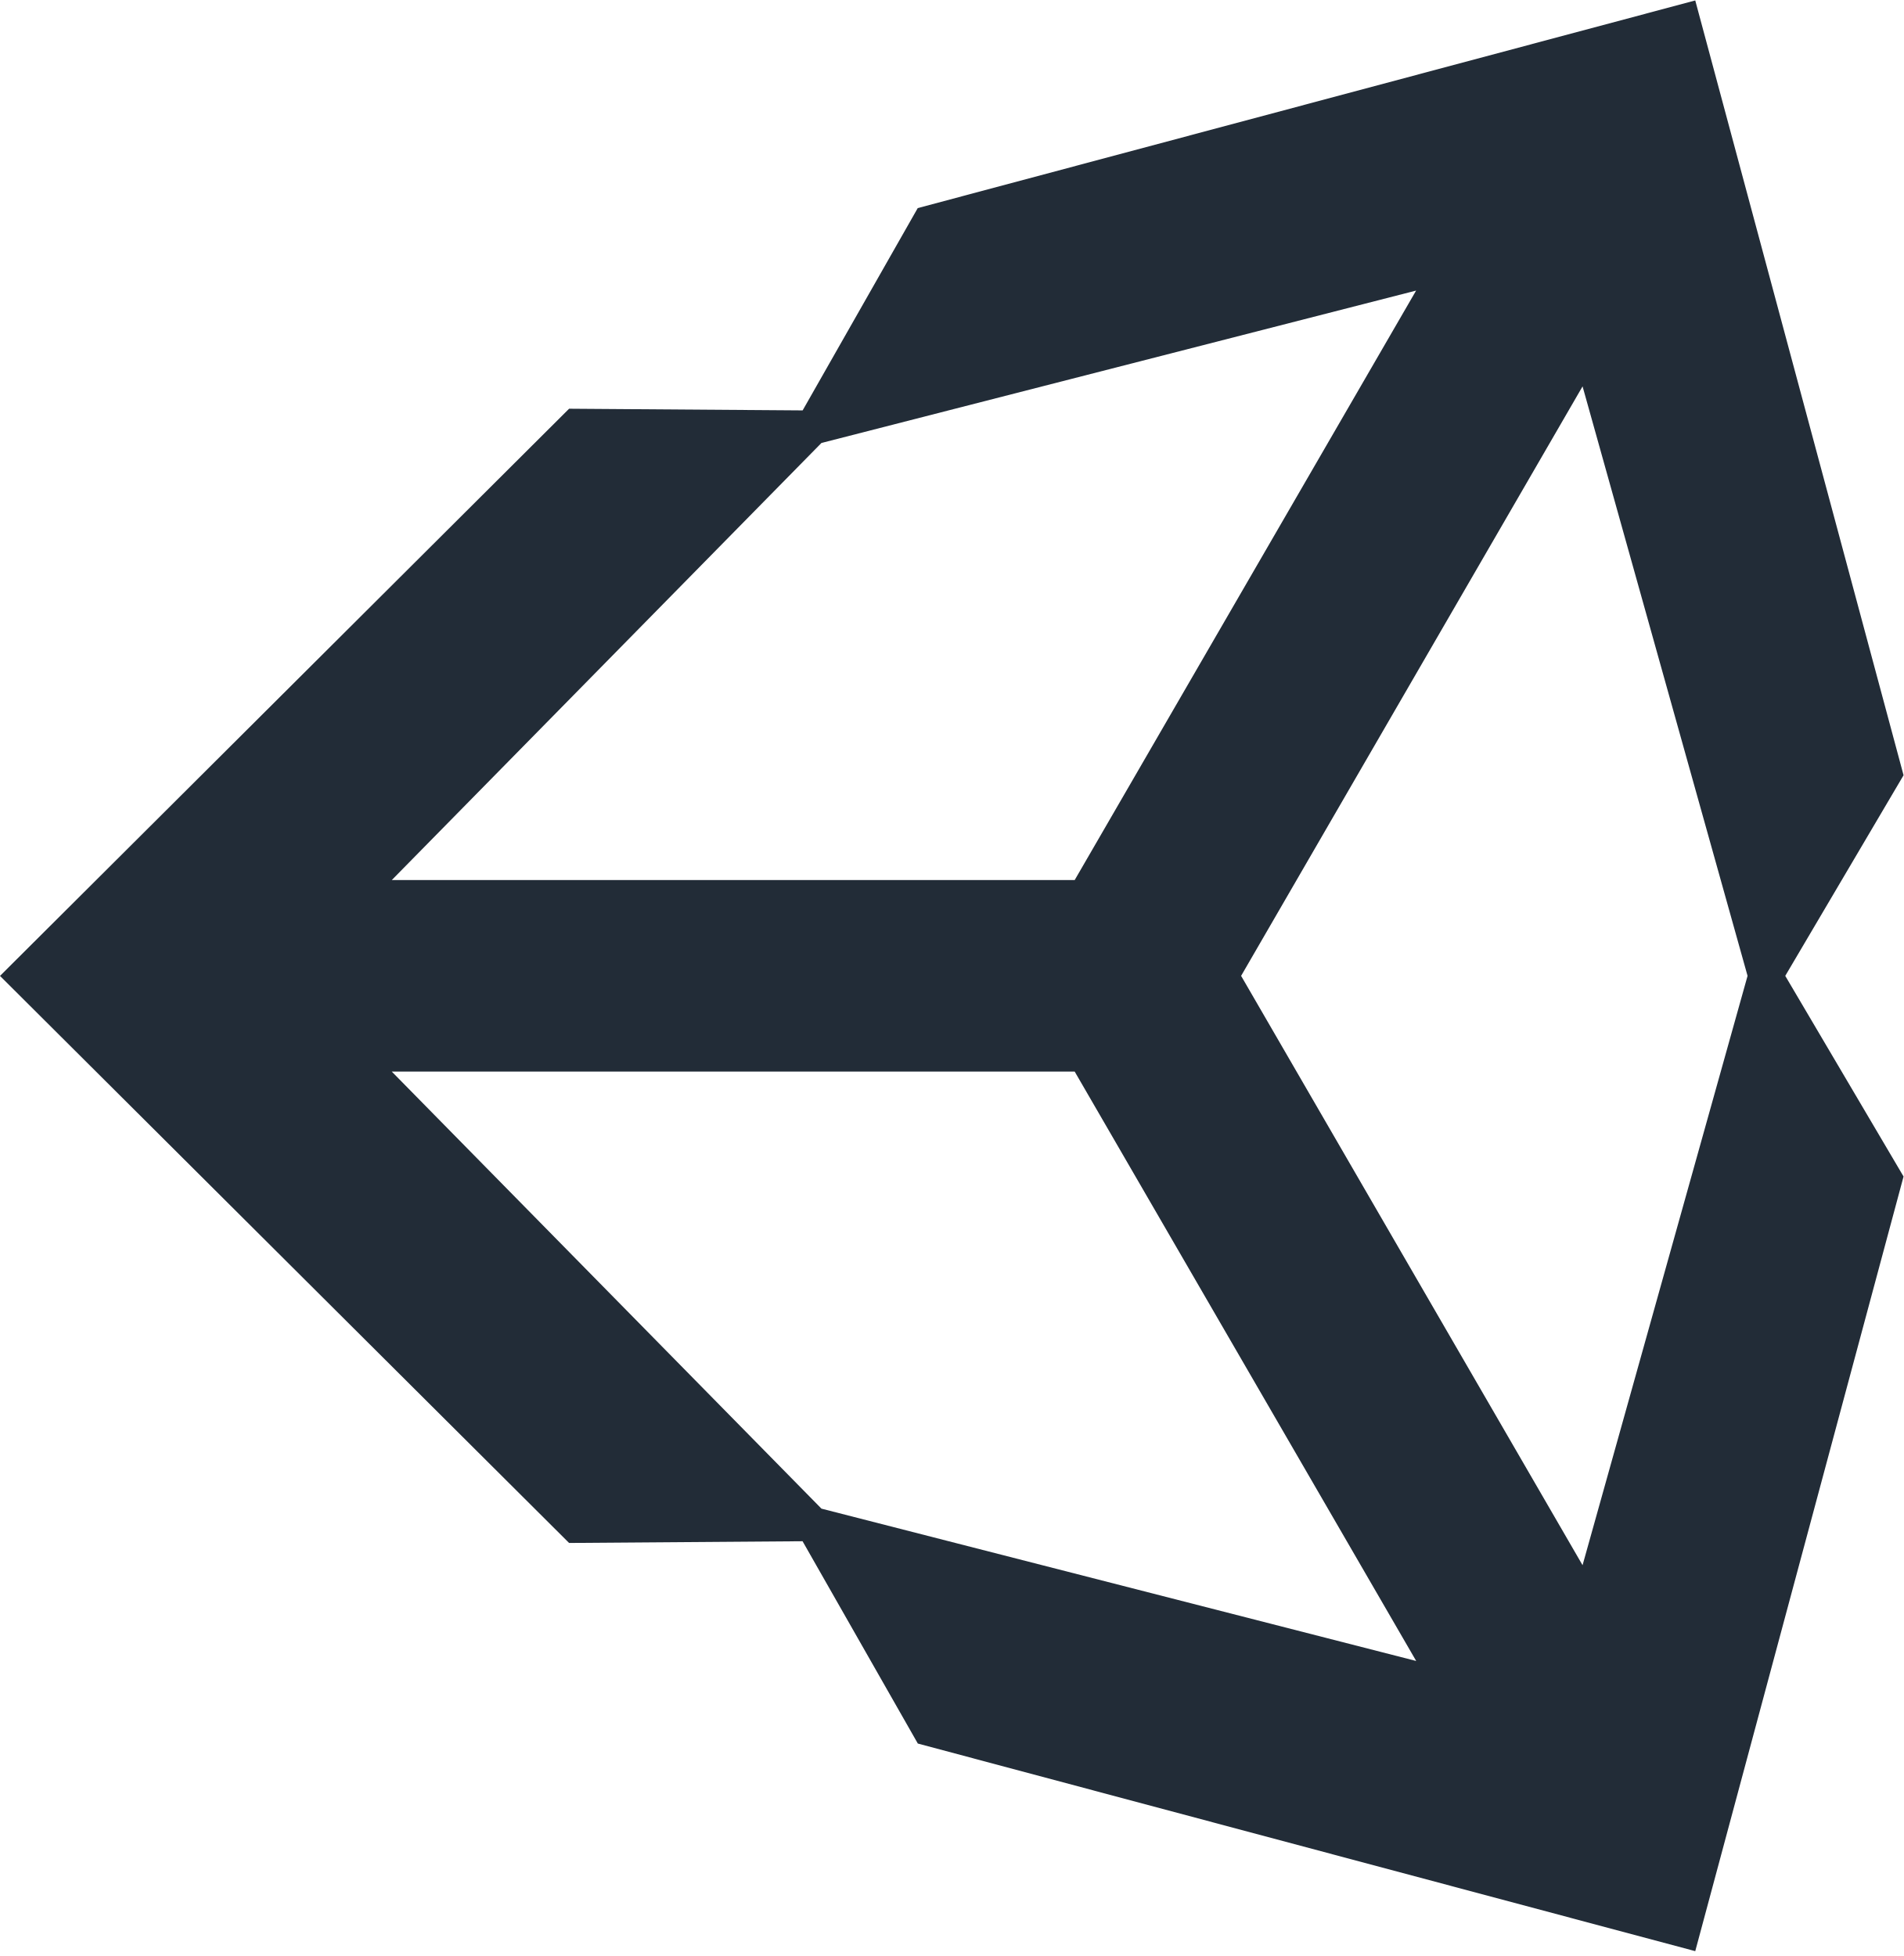
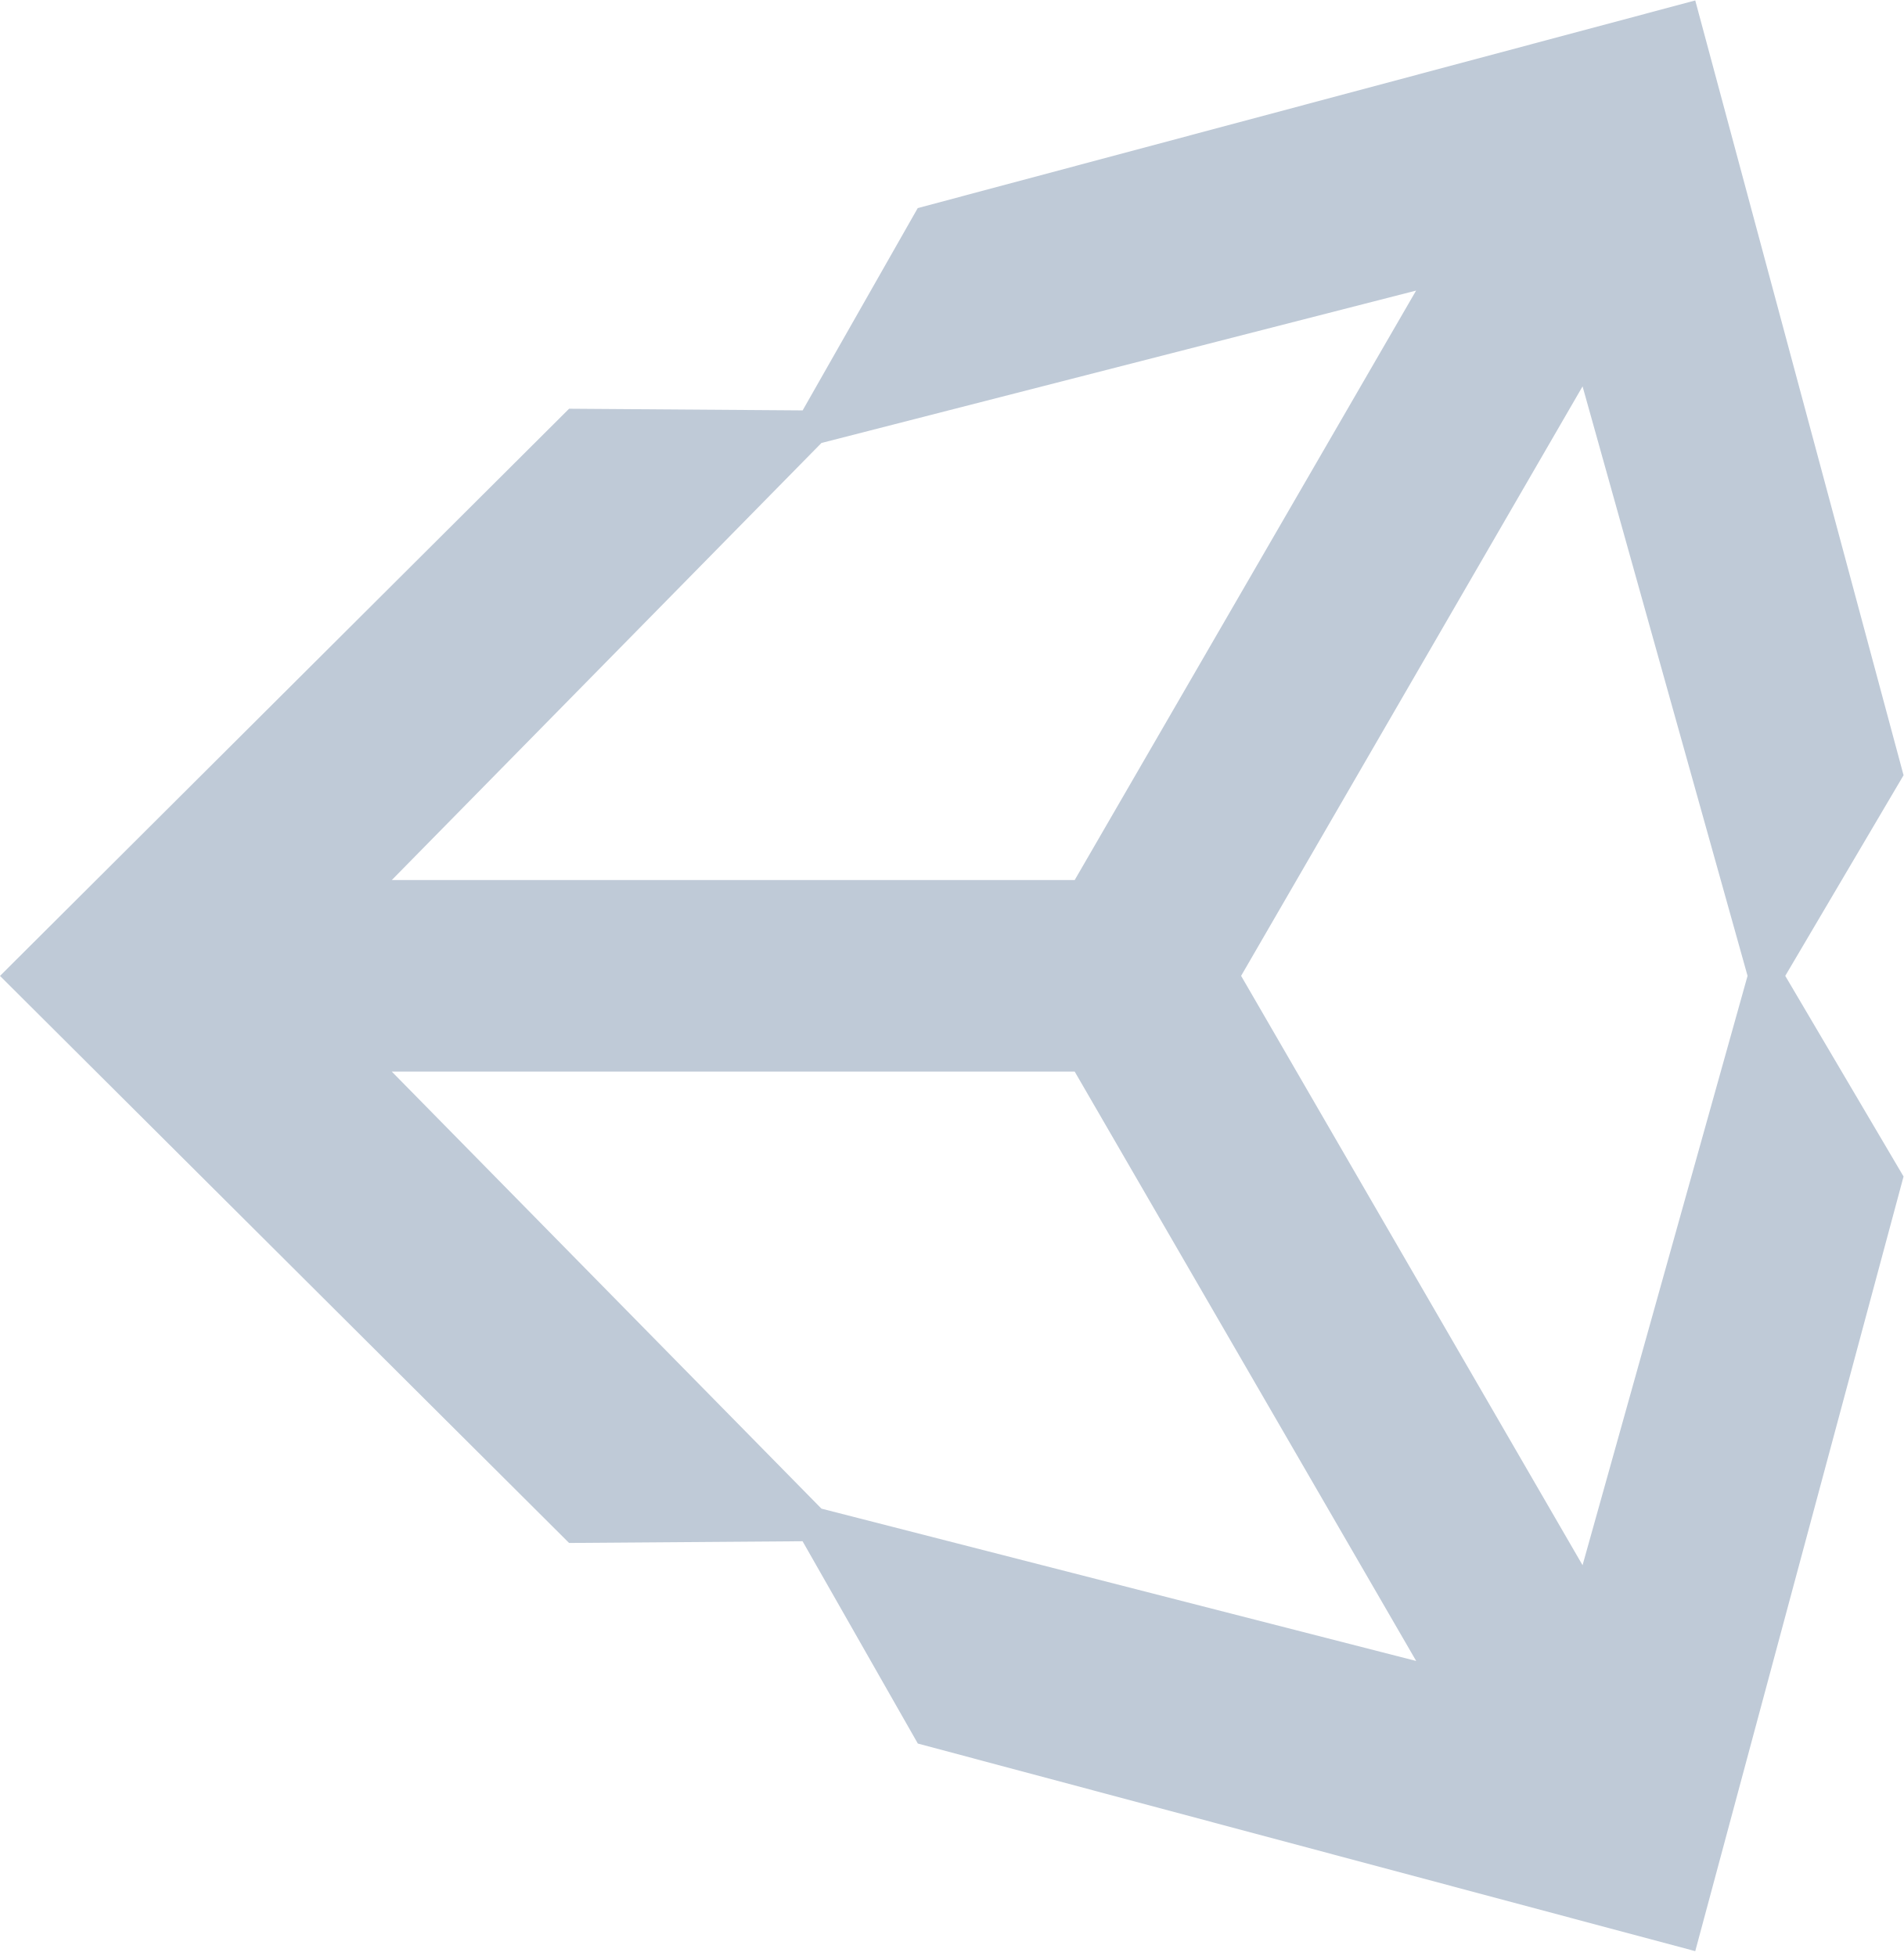
<svg xmlns="http://www.w3.org/2000/svg" width="2433" height="2500" preserveAspectRatio="xMinYMin meet" viewBox="0 0 256 263" id="unity">
-   <path fill="#222C37" d="M166.872 131.237l45.91-79.275 22.184 79.275-22.185 79.256-45.909-79.256zm-22.376 12.874l45.916 79.262-79.966-20.486-57.77-58.776h91.82zm45.906-105.033l-45.906 79.275h-91.82l57.77-58.78 79.956-20.495zm65.539 65.18L227.933.06l-104.54 27.925-15.475 27.207-31.401-.225L0 131.244l76.517 76.259h.003l31.388-.232 15.497 27.207 104.528 27.92L255.94 158.22l-15.906-26.982 15.906-26.978z" />
+   <path fill="#BFCAD7" d="M166.872 131.237l45.91-79.275 22.184 79.275-22.185 79.256-45.909-79.256zm-22.376 12.874l45.916 79.262-79.966-20.486-57.77-58.776h91.82zm45.906-105.033l-45.906 79.275h-91.82l57.77-58.78 79.956-20.495zm65.539 65.18L227.933.06l-104.54 27.925-15.475 27.207-31.401-.225L0 131.244l76.517 76.259h.003l31.388-.232 15.497 27.207 104.528 27.92L255.94 158.22l-15.906-26.982 15.906-26.978z" />
</svg>
